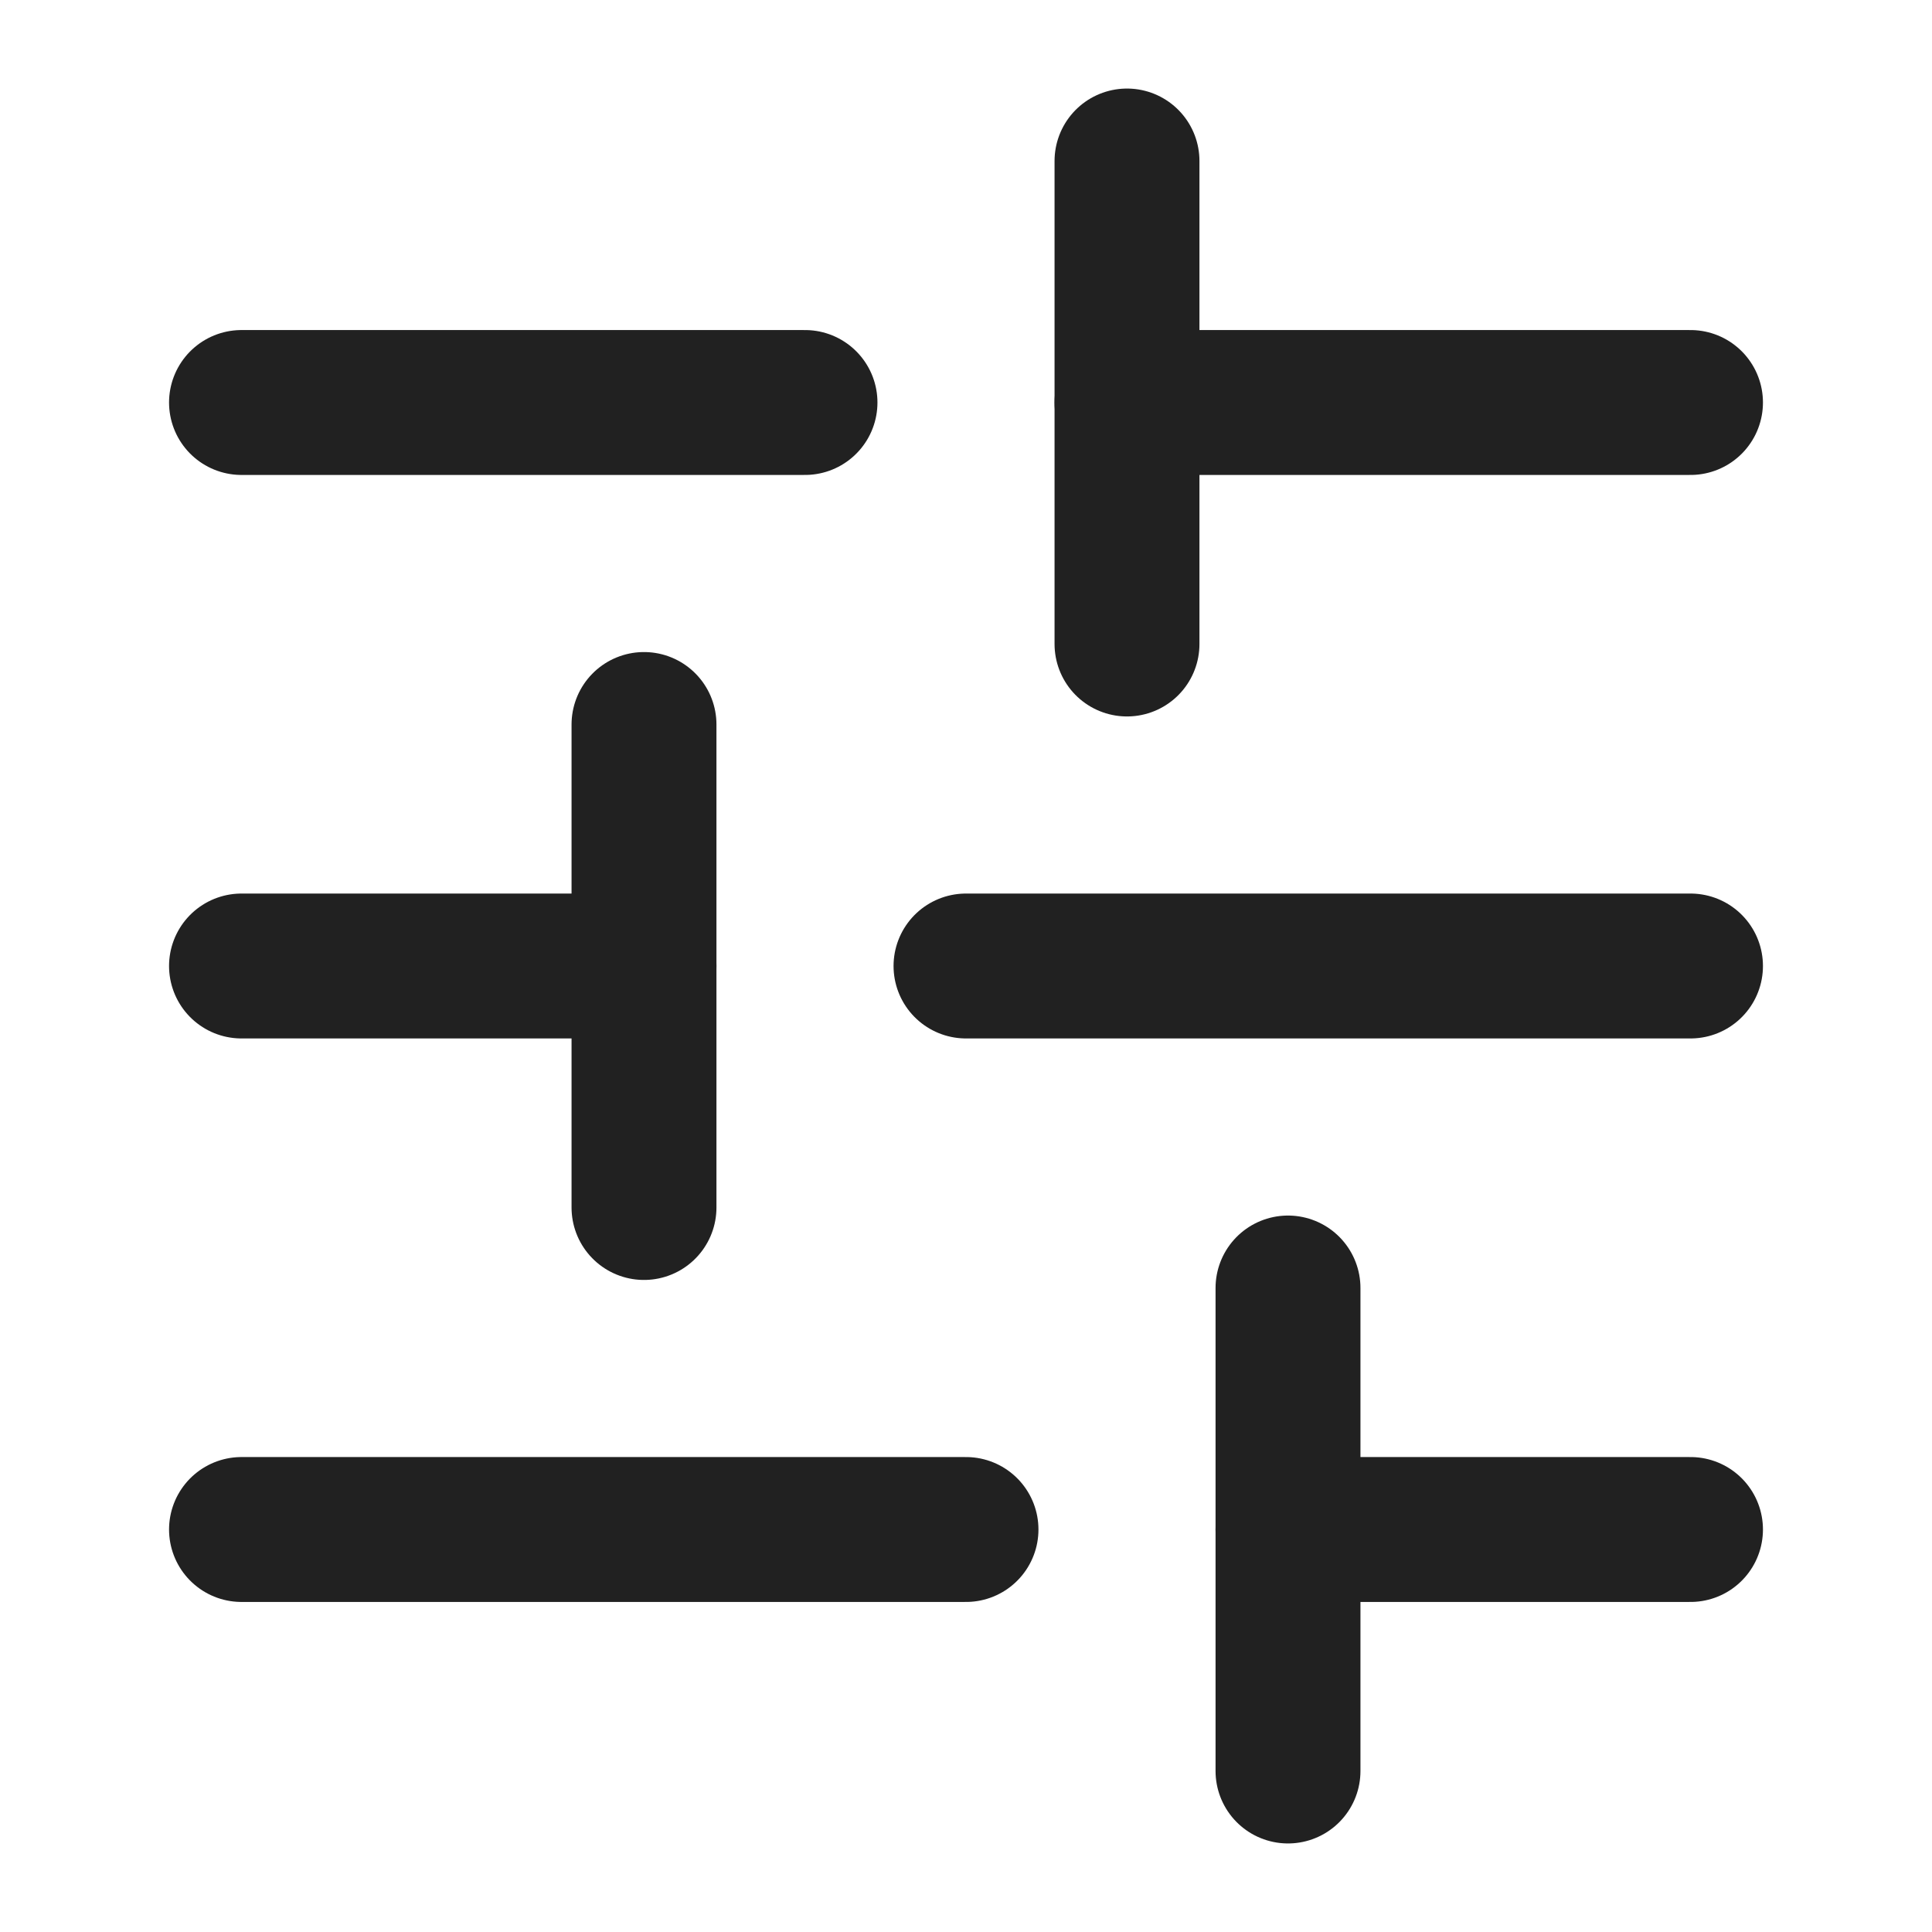
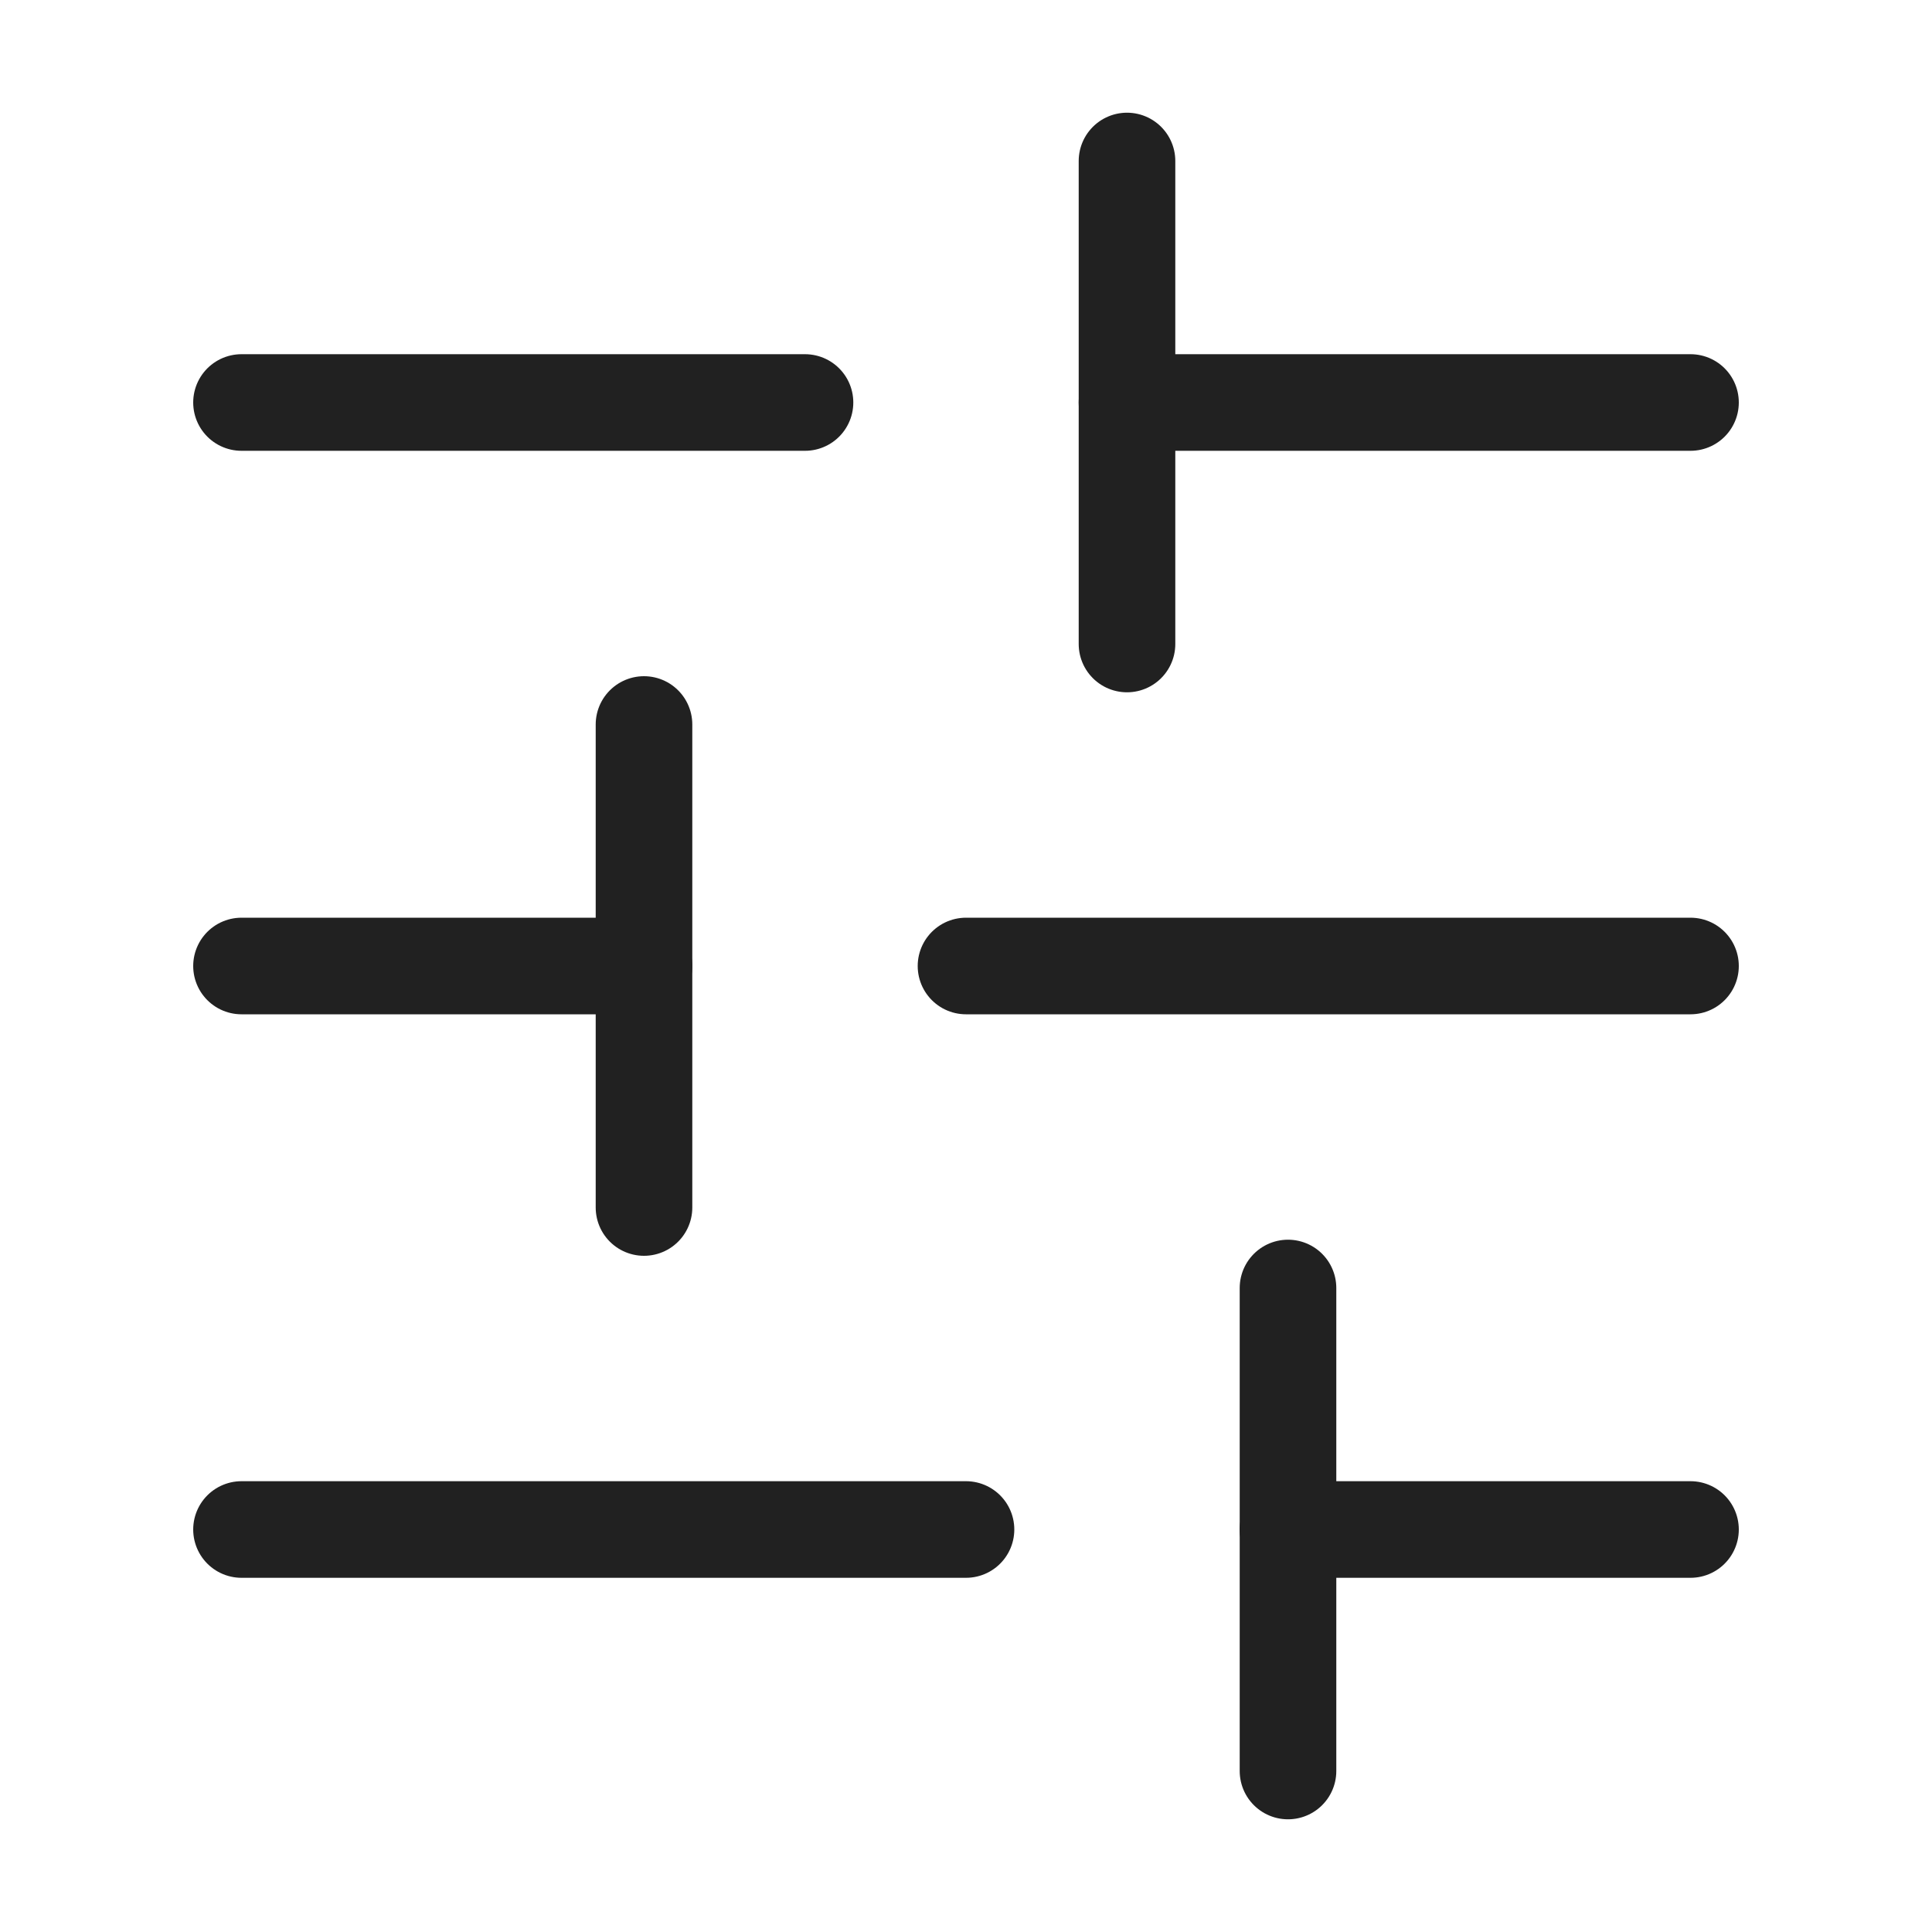
- <svg xmlns="http://www.w3.org/2000/svg" width="24" height="24" viewBox="0 0 24 24" fill="none" stroke="#212121" stroke-width="1.8" stroke-linecap="round" stroke-linejoin="round">
+ <svg xmlns="http://www.w3.org/2000/svg" width="24" height="24" viewBox="0 0 24 24" fill="none" stroke="#212121" stroke-width="1.2" stroke-linecap="round" stroke-linejoin="round">
  <line x1="21" x2="14" y1="5" y2="5" />
  <line x1="10" x2="3" y1="5" y2="5" />
  <line x1="21" x2="12" y1="12" y2="12" />
  <line x1="8" x2="3" y1="12" y2="12" />
  <line x1="21" x2="16" y1="19" y2="19" />
  <line x1="12" x2="3" y1="19" y2="19" />
  <line x1="14" x2="14" y1="2" y2="8" />
  <line x1="8" x2="8" y1="9" y2="15" />
  <line x1="16" x2="16" y1="16" y2="22" />
</svg>
